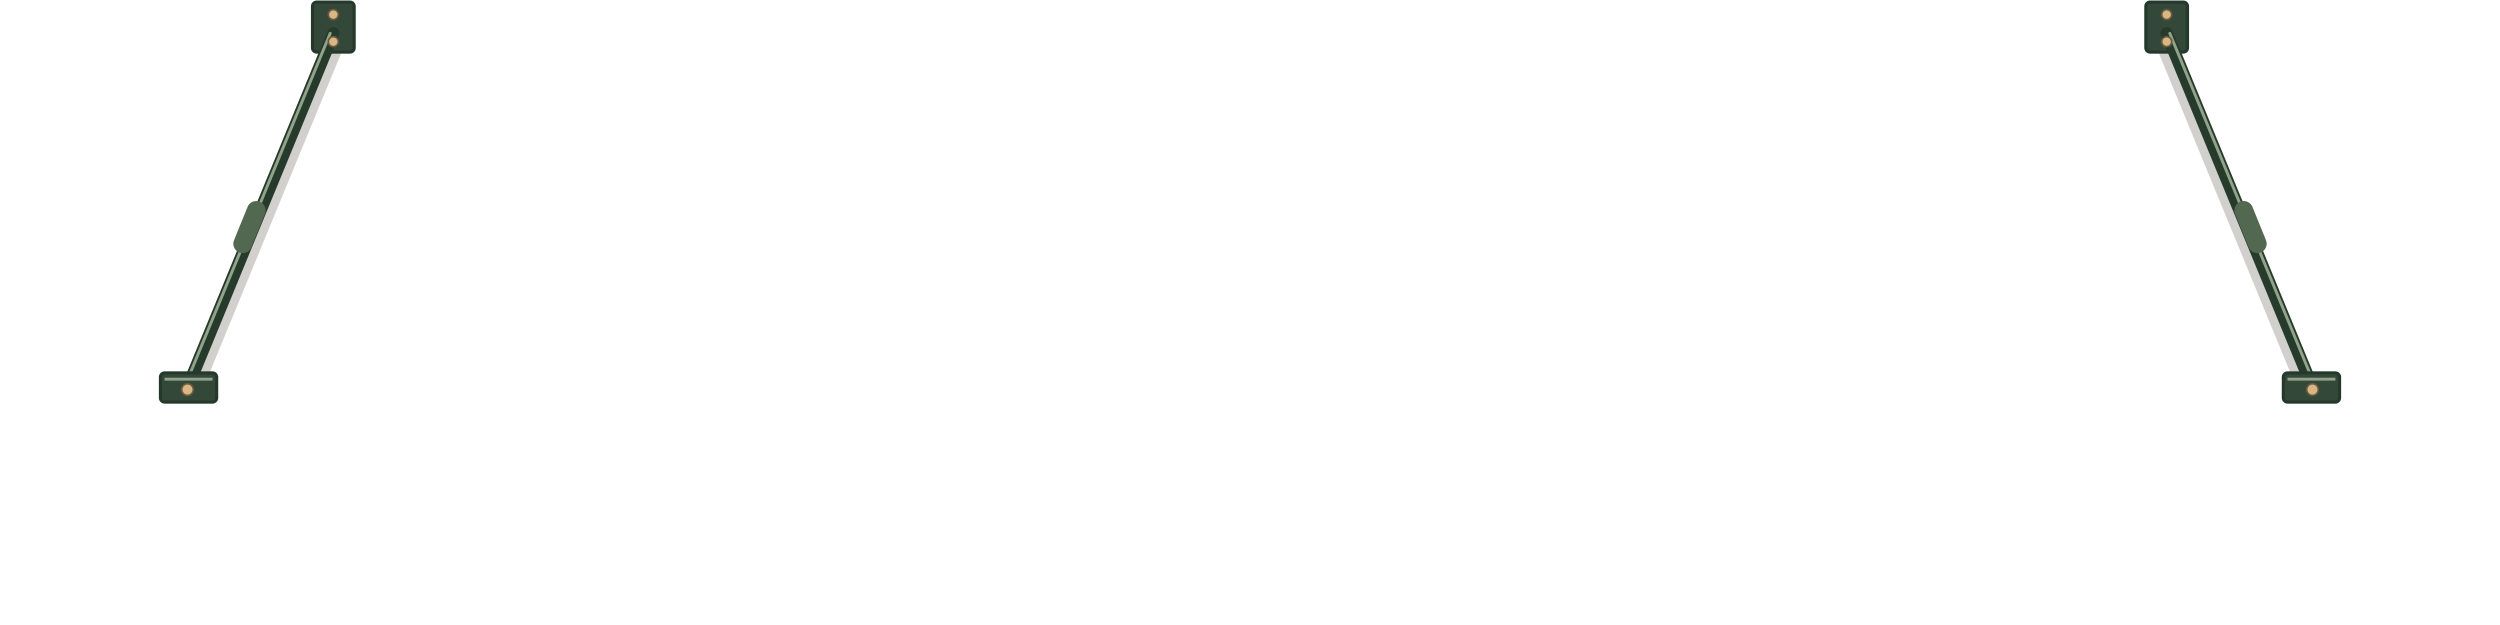
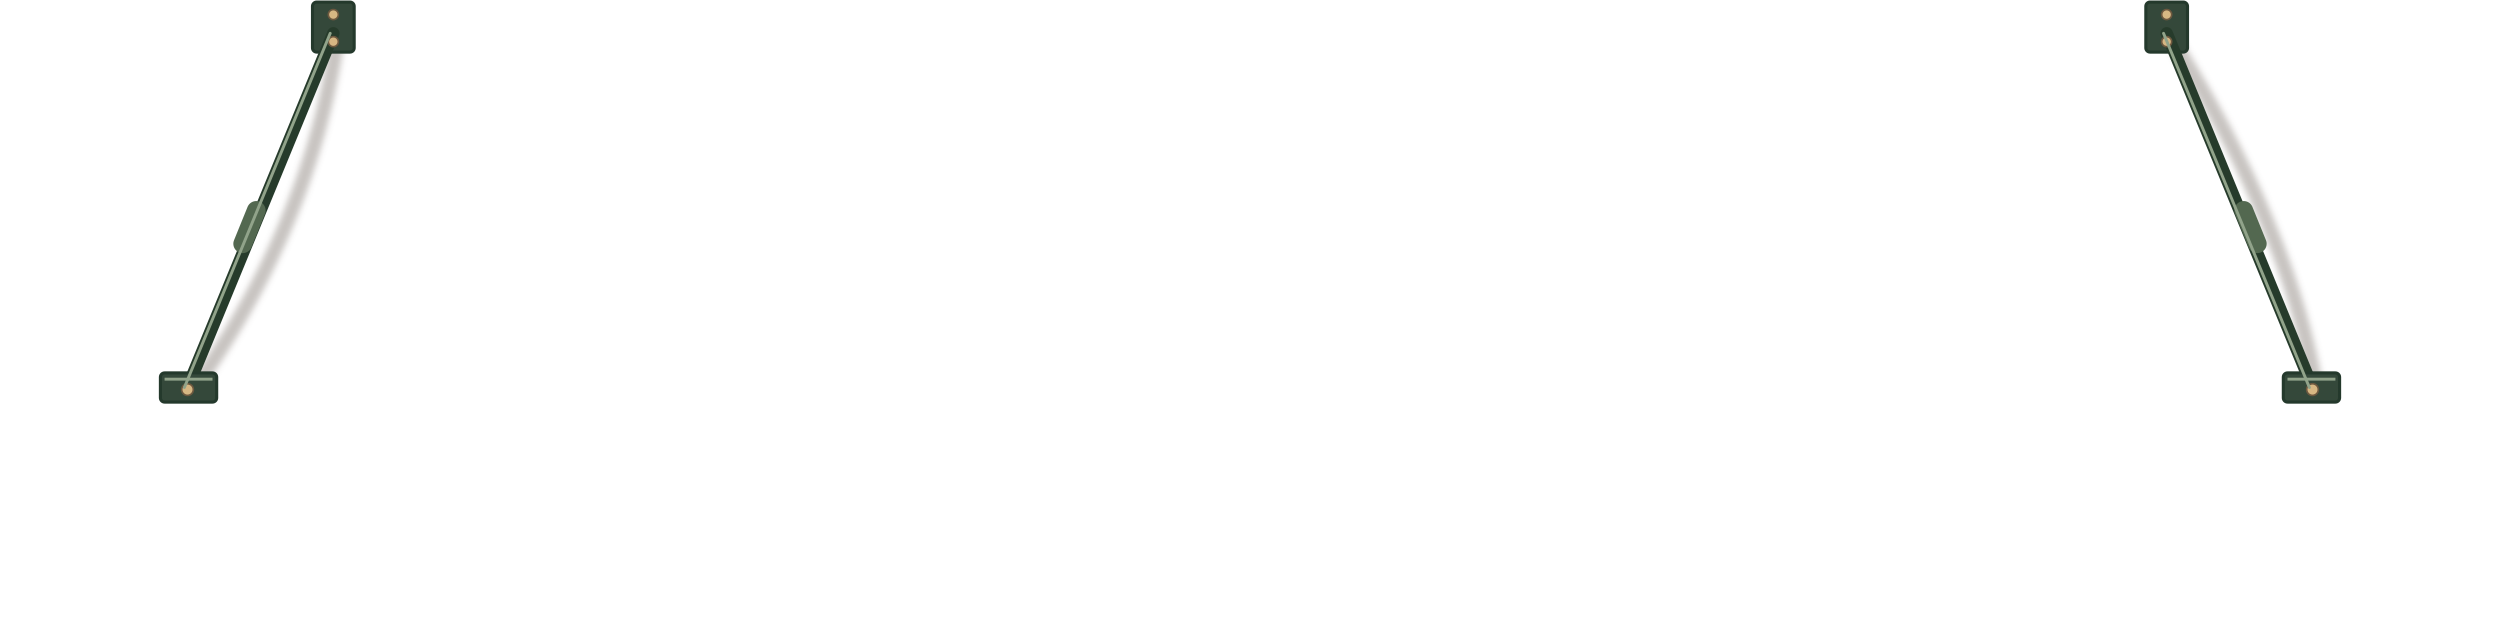
<svg xmlns="http://www.w3.org/2000/svg" width="1200" height="300" viewBox="0 0 1200 300" preserveAspectRatio="none">
  <defs>
+     <filter id="awning-support-shadow-softness" filterUnits="userSpaceOnUse" x="0" y="0" width="1200" height="300" color-interpolation-filters="sRGB">
+       <feGaussianBlur stdDeviation="1.6" />
+     </filter>
+     <clipPath id="awning-support-shadow-clip">
+       <rect y="16" width="1200" height="174" />
+     </clipPath>
    <g id="awning-tension-support">
-       <path d="M162 18 92 188" fill="none" stroke="#35291e" stroke-opacity=".22" stroke-width="9" stroke-linecap="round" />
      <rect x="150" y="1" width="20" height="24" rx="2" fill="#34483a" stroke="#24392c" stroke-width="1.5" />
      <path d="M160 16 90 186" fill="none" stroke="#263b2b" stroke-width="6" stroke-linecap="round" />
-       <path d="M158.5 16 88.5 186" fill="none" stroke="#91a38a" stroke-width="1.4" stroke-linecap="round" />
      <path d="M123 101 116.5 117" fill="none" stroke="#536850" stroke-width="9" stroke-linecap="round" />
      <rect x="77" y="179" width="27" height="14" rx="2" fill="#34483a" stroke="#24392c" stroke-width="1.5" />
      <path d="M79 182H102" stroke="#91a38a" stroke-width="1.4" />
      <g fill="#d7b783" stroke="#6d583f" stroke-width=".8">
        <circle cx="160" cy="7" r="2.4" />
        <circle cx="160" cy="20" r="2.4" />
        <circle cx="90" cy="187" r="2.8" />
      </g>
    </g>
  </defs>
+   <g id="awning-support-cast-shadows" clip-path="url(#awning-support-shadow-clip)" filter="url(#awning-support-shadow-softness)" fill="none" stroke="#35271d" stroke-opacity=".27" stroke-width="7" stroke-linecap="round">
+     <path d="M162 18Q149 109 92 188" />
+     <path d="M1042 18Q1099 109 1112 188" />
+   </g>
  <g id="awning-support-left">
    <use href="#awning-tension-support" />
  </g>
  <g id="awning-support-right" transform="translate(1200 0) scale(-1 1)">
    <use href="#awning-tension-support" />
  </g>
+   <g id="awning-support-light-edges" fill="none" stroke="#91a38a" stroke-width="1.4" stroke-linecap="round">
+     <path d="M158.5 16 88.5 186" />
+     <path d="M1038.5 16 1108.5 186" />
+   </g>
</svg>
